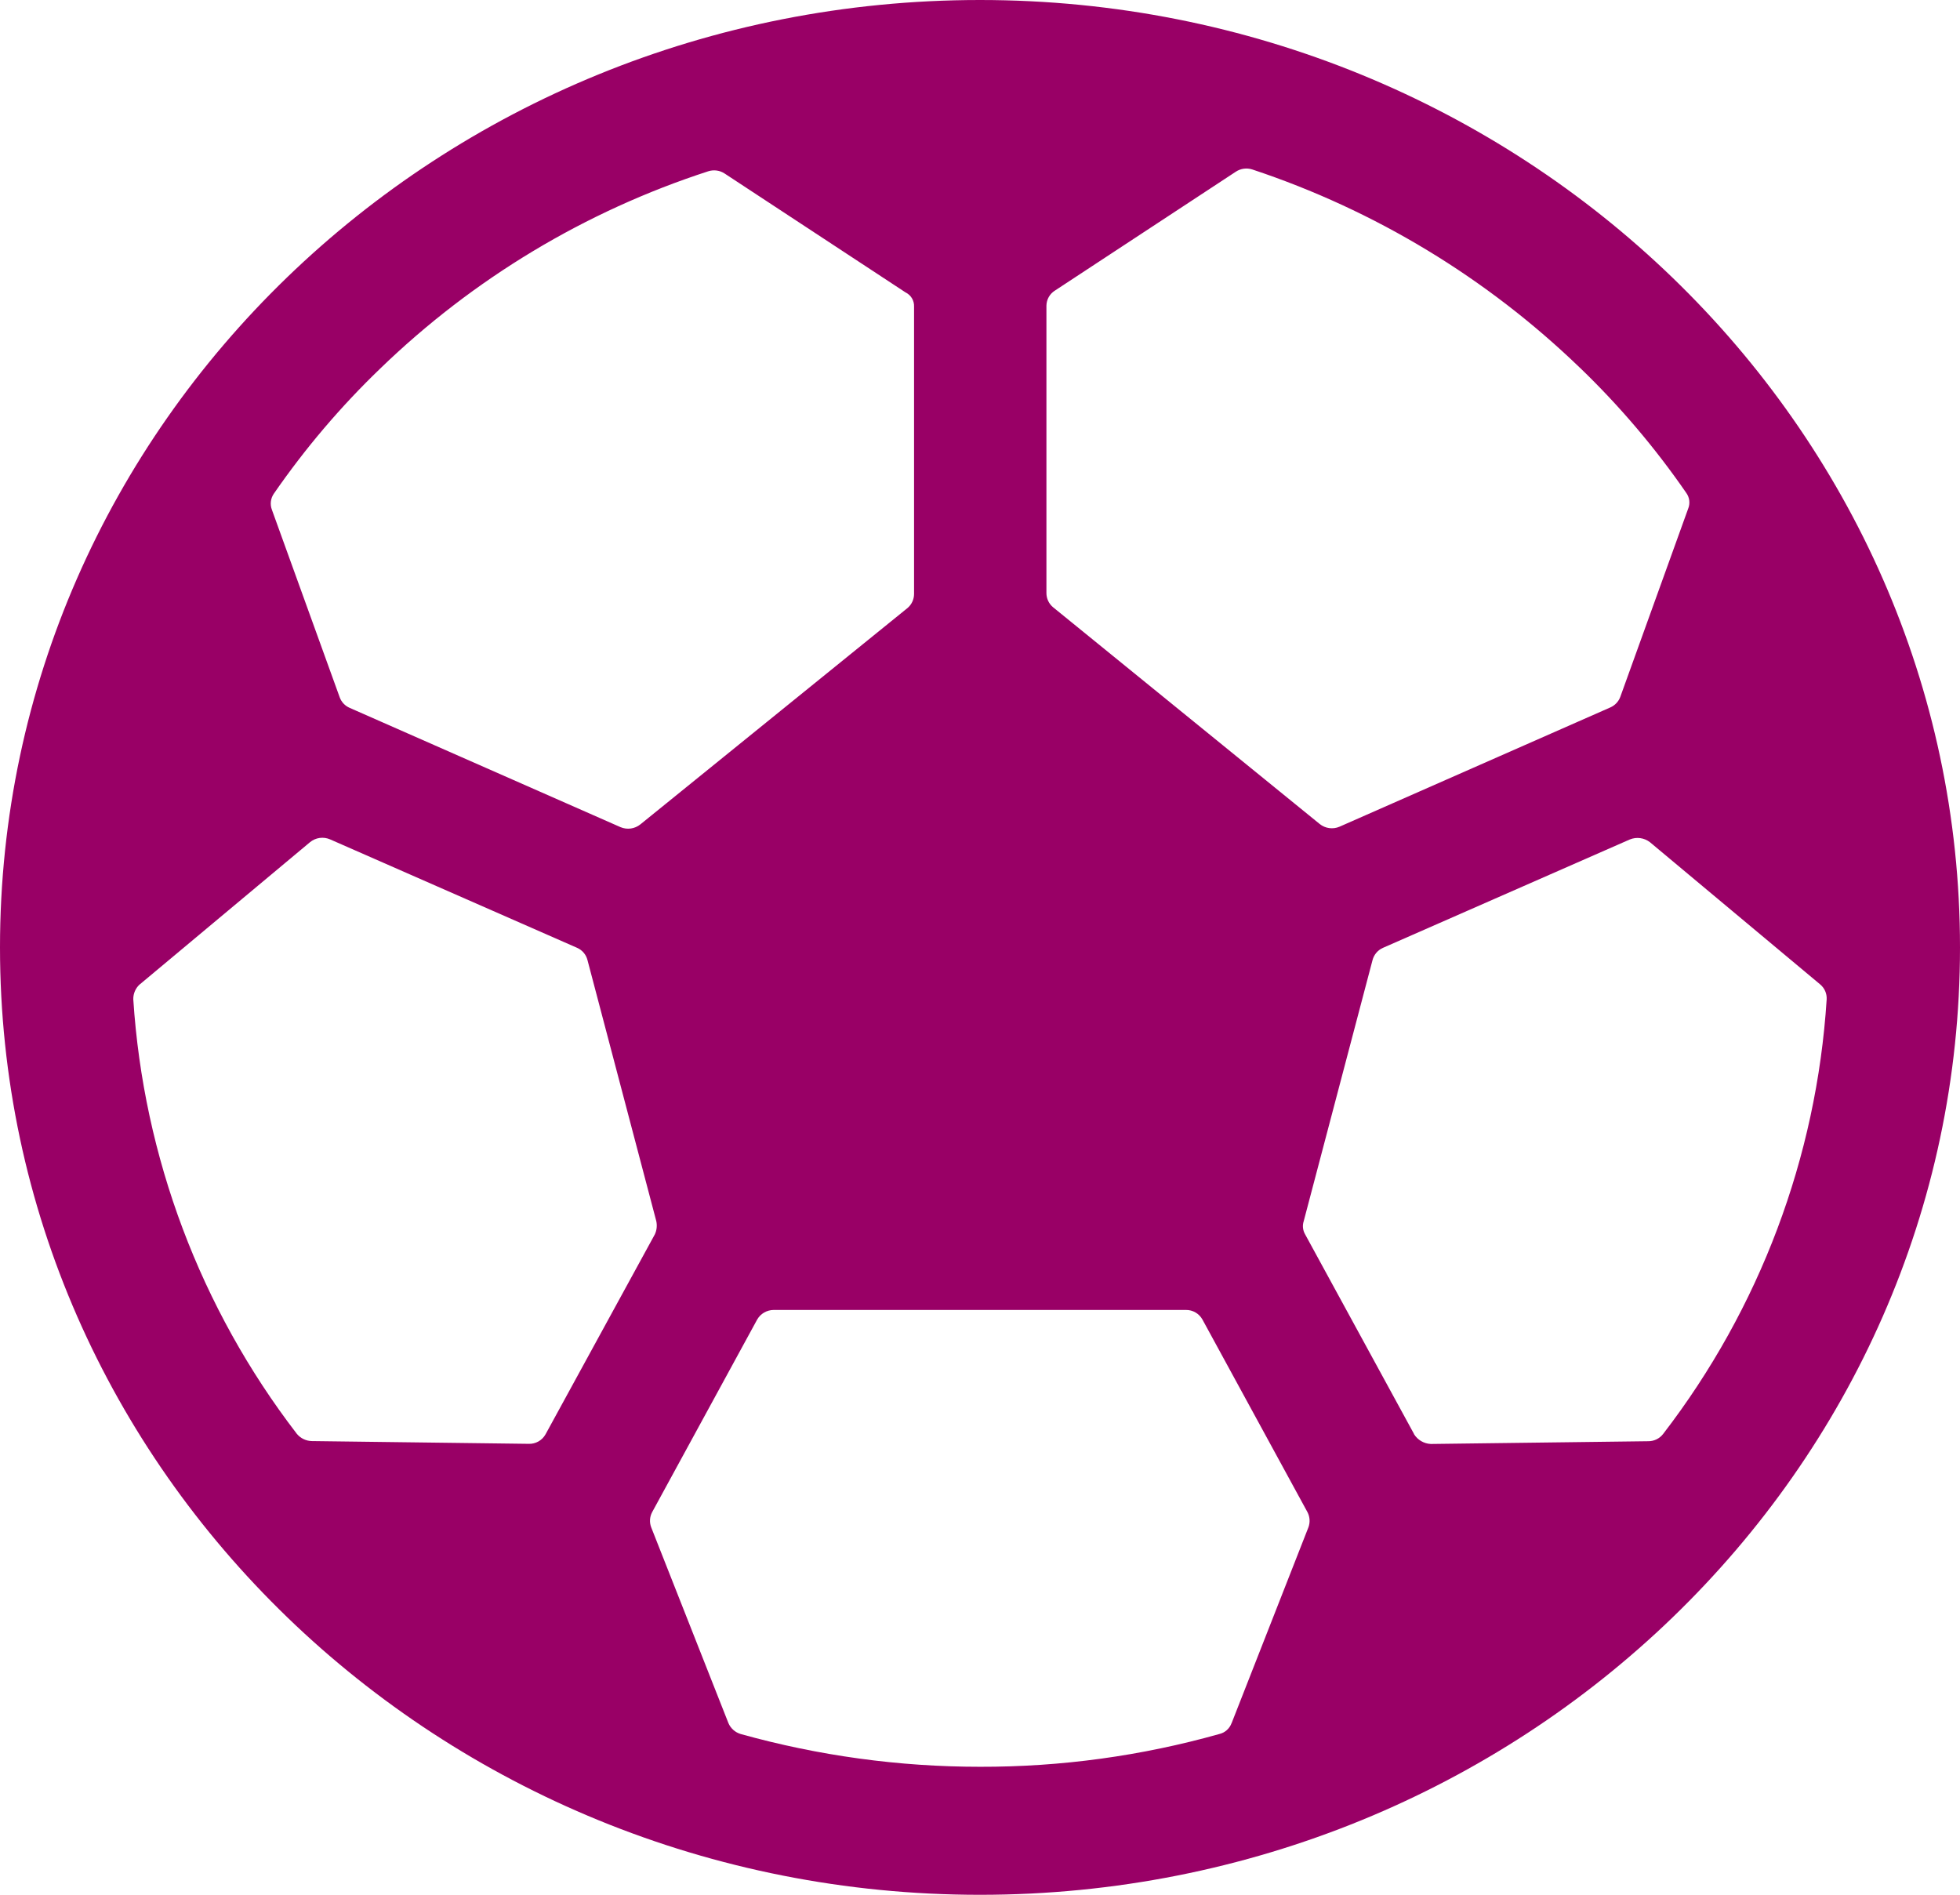
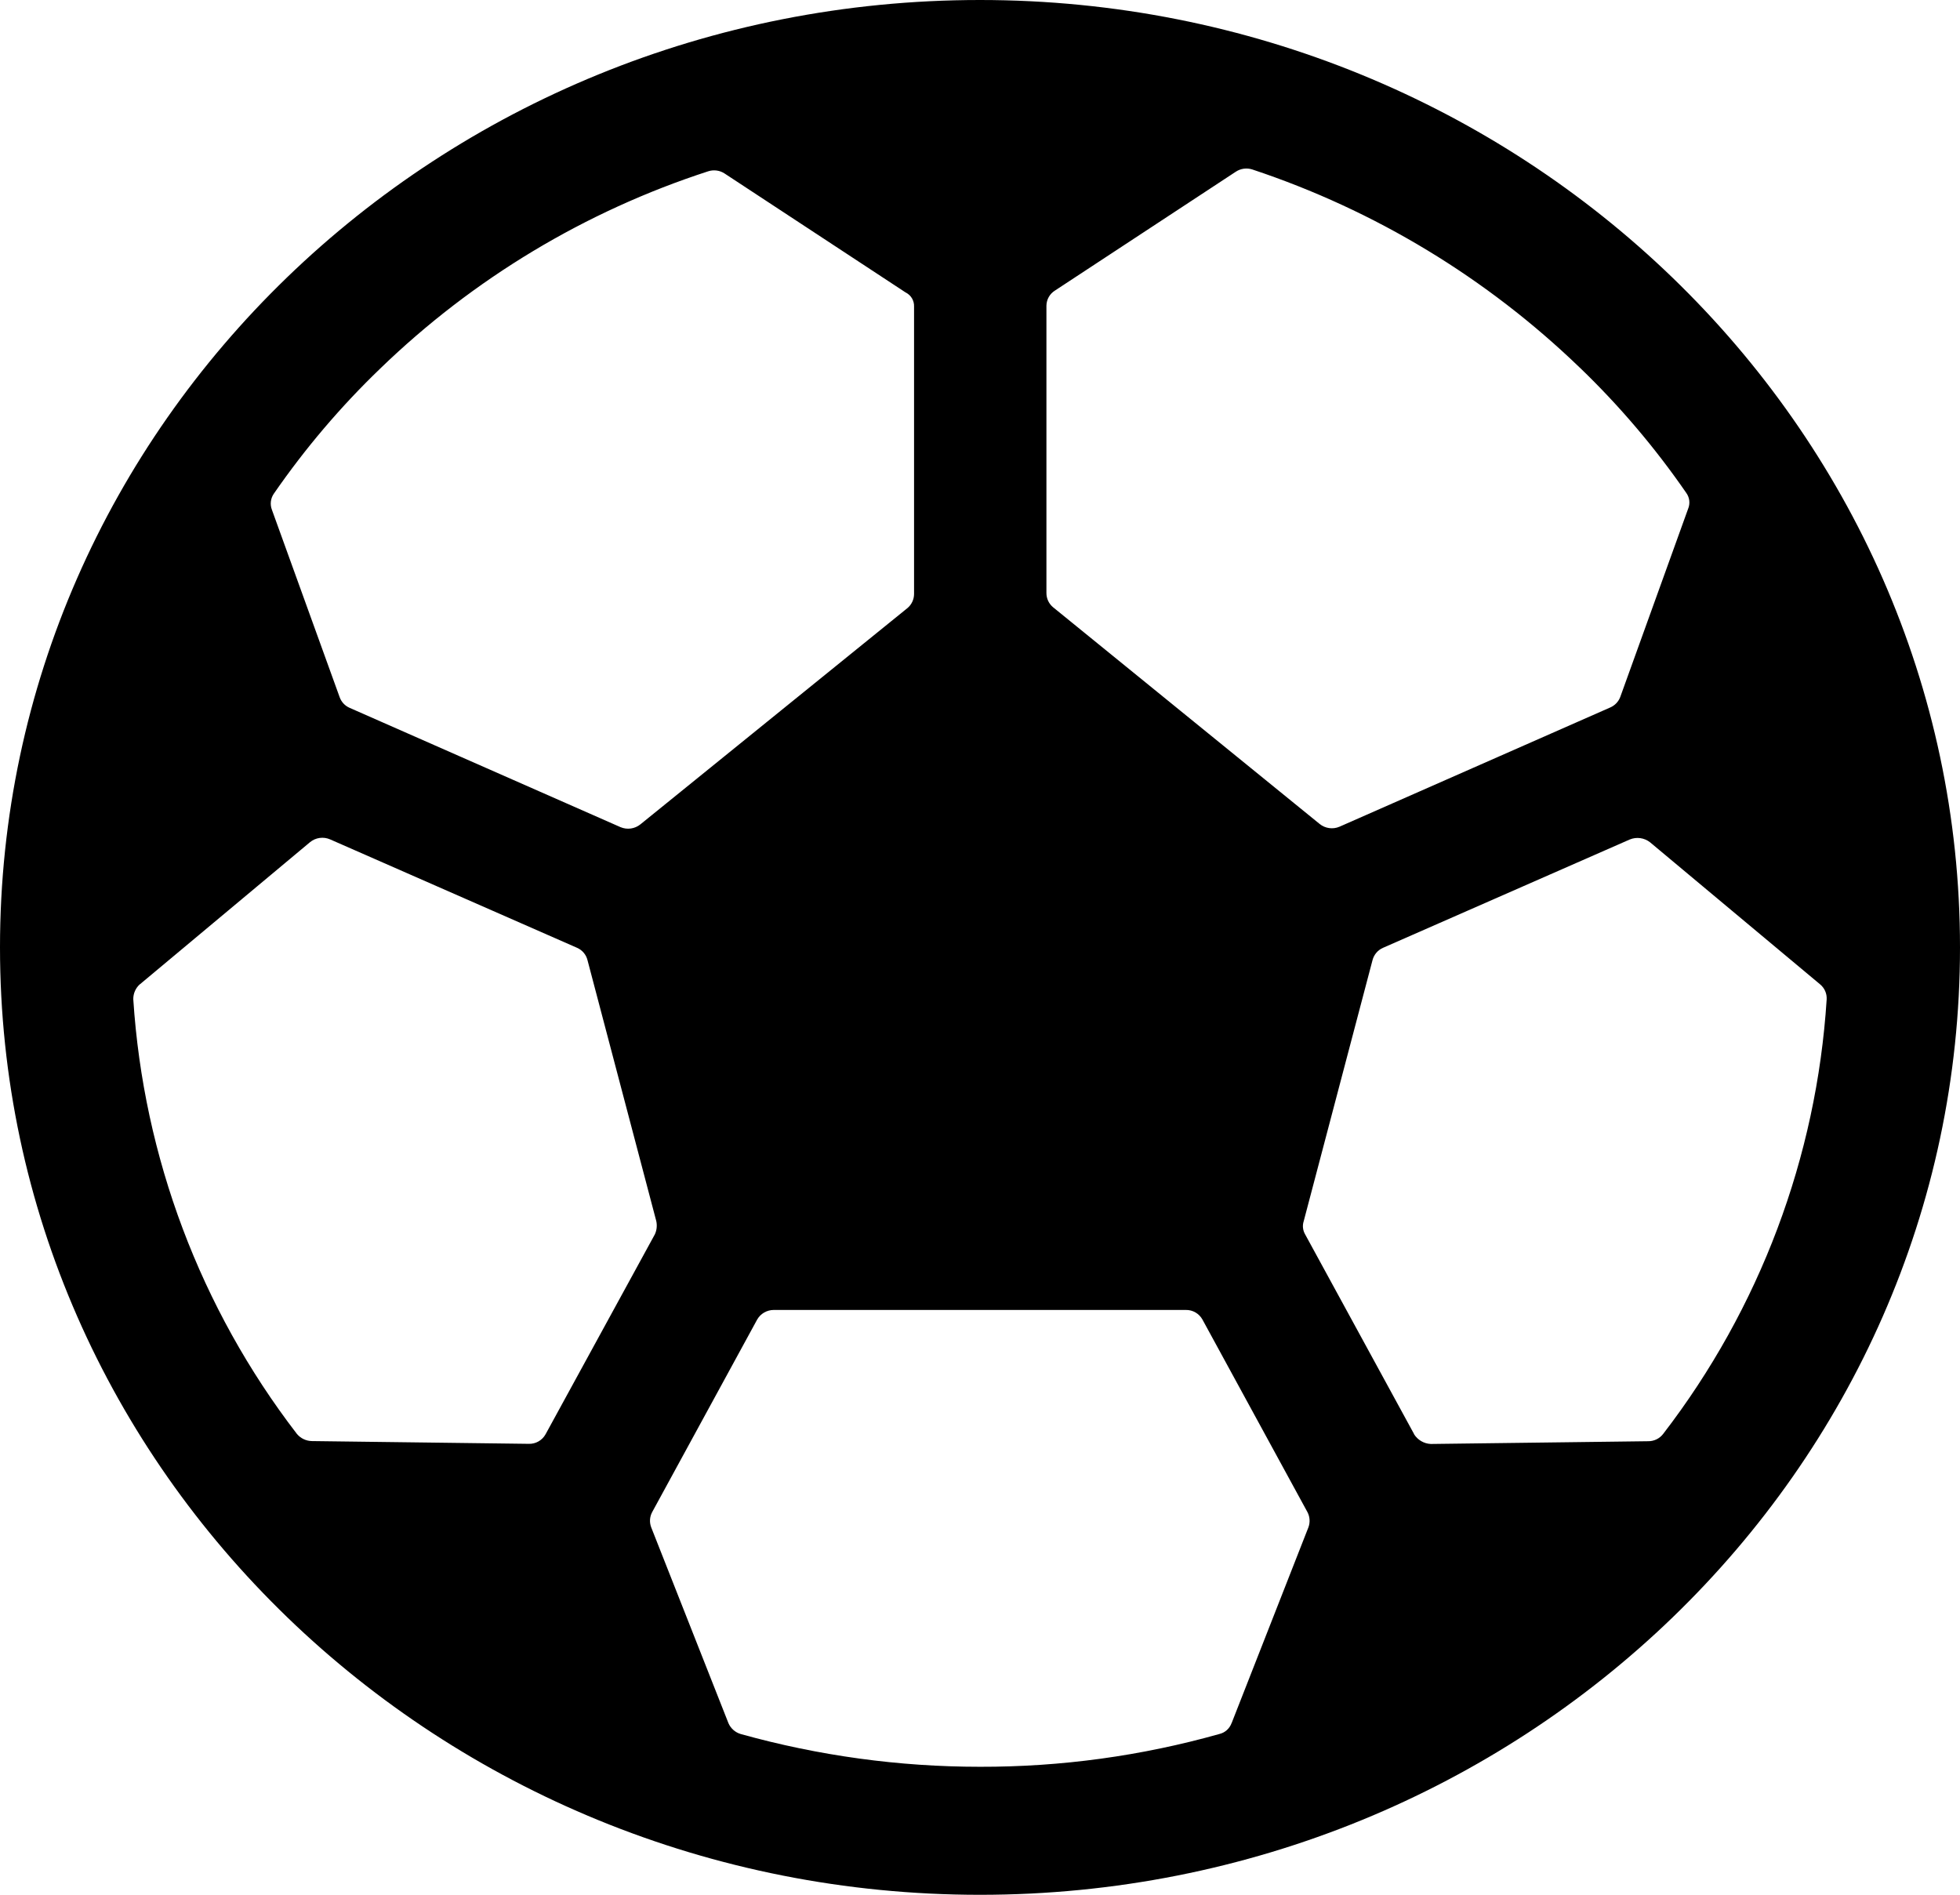
<svg xmlns="http://www.w3.org/2000/svg" id="Layer_2" data-name="Layer 2" viewBox="0 0 405.42 391.91">
  <defs>
    <style>
-       .cls-1 {
-         fill: #906;
-         stroke-width: 0px;
-       }
+       
+         @keyframes bounce {
+           0%, 20%, 50%, 80%, 100% {
+             transform: translateY(0);
+           }
+           40% {
+             transform: translateY(-20px);
+           }
+           60% {
+             transform: translateY(-10px);
+           }
+         }
+ 
+         #Layer_2:hover {
+           animation: bounce 2s infinite;
+         }
+       
    </style>
  </defs>
  <g id="Layer_1-2" data-name="Layer 1">
-     <path id="Icon_ionic-ios-football" data-name="Icon ionic-ios-football" class="cls-1" d="m202.71,0C90.73,0,0,87.71,0,195.96s90.93,195.96,202.71,195.96,202.71-87.71,202.71-195.96c0-108.06-90.93-195.96-202.71-195.96Zm124.06,76.03c8.19,7.88,15.57,16.56,22.02,25.91.7.95.85,2.21.39,3.3l-14.03,38.91c-.36.97-1.1,1.75-2.05,2.17l-56.04,24.68c-1.36.58-2.94.36-4.09-.57l-55.16-44.84c-.86-.72-1.36-1.79-1.36-2.92v-59.45c.02-1.27.68-2.44,1.75-3.11l37.42-24.59c1.01-.67,2.26-.84,3.41-.47,25.36,8.42,48.5,22.43,67.73,40.98Zm-72.02,280.37c-.41,1.13-1.36,1.99-2.53,2.26-16.11,4.54-32.77,6.82-49.51,6.78-16.73,0-33.39-2.28-49.51-6.78-1.14-.34-2.07-1.17-2.53-2.26l-15.98-40.51c-.38-1.02-.31-2.15.2-3.11l21.73-39.85c.7-1.22,2-1.97,3.41-1.98h85.28c1.41-.02,2.72.74,3.41,1.98l21.73,39.85c.5.96.57,2.09.2,3.11l-15.89,40.51ZM189.07,63.4v59.45c0,1.13-.5,2.2-1.36,2.92l-55.26,44.75c-1.16.93-2.73,1.14-4.09.57l-56.04-24.68c-.95-.41-1.69-1.19-2.05-2.17l-14.03-38.81c-.42-1.1-.27-2.33.39-3.3,6.46-9.35,13.83-18.03,22.03-25.91,19.21-18.58,42.41-32.54,67.83-40.79,1.15-.37,2.41-.2,3.41.47l37.42,24.59c1.11.54,1.8,1.68,1.75,2.92ZM28.94,203.59l35.18-29.39c1.17-.97,2.8-1.19,4.19-.57l51.07,22.42c1.07.47,1.86,1.41,2.14,2.54l14.23,53.98c.2.92.1,1.88-.29,2.73l-22.61,41.36c-.7,1.27-2.06,2.04-3.51,1.98l-44.83-.57c-1.21-.02-2.35-.57-3.12-1.51-19.94-25.94-31.71-57.23-33.82-89.87-.02-1.19.48-2.32,1.36-3.11Zm263.53,92.98l-22.51-41.26c-.48-.83-.59-1.82-.29-2.73l14.23-53.98c.29-1.13,1.08-2.07,2.14-2.54l51.07-22.42c1.4-.58,3-.36,4.19.57l35.18,29.39c.92.76,1.43,1.91,1.36,3.11-2.08,32.66-13.86,63.95-33.82,89.88-.74.97-1.9,1.53-3.12,1.51l-44.93.57c-1.44-.06-2.76-.84-3.51-2.07h0Z" />
+     <path id="Icon_ionic-ios-football" data-name="Icon ionic-ios-football" class="cls-1" d="m202.71,0C90.73,0,0,87.71,0,195.96s90.93,195.96,202.71,195.96,202.71-87.71,202.71-195.96c0-108.06-90.93-195.96-202.71-195.96Zm124.06,76.03c8.19,7.88,15.57,16.56,22.02,25.91.7.95.85,2.21.39,3.30l-14.03,38.91c-.36.97-1.1,1.75-2.05,2.17l-56.04,24.68c-1.36.58-2.94.36-4.09-.57l-55.16-44.84c-.86-.72-1.36-1.79-1.36-2.92v-59.45c.02-1.27.68-2.44,1.75-3.11l37.42-24.59c1.01-.67,2.26-.84,3.41-.47,25.36,8.42,48.5,22.43,67.73,40.98Zm-72.02,280.37c-.41,1.13-1.36,1.99-2.53,2.26-16.11,4.54-32.77,6.82-49.51,6.78-16.73,0-33.39-2.28-49.51-6.78-1.14-.34-2.07-1.17-2.53-2.26l-15.98-40.51c-.38-1.02-.31-2.15.2-3.11l21.73-39.85c.7-1.22,2-1.97,3.41-1.98h85.28c1.41-.02,2.72.74,3.41,1.98l21.73,39.85c.5.96.57,2.09.20,3.11l-15.89,40.51ZM189.07,63.4v59.45c0,1.13-.5,2.2-1.36,2.92l-55.26,44.75c-1.16.93-2.73,1.14-4.09.57l-56.04-24.68c-.95-.41-1.69-1.19-2.05-2.17l-14.03-38.81c-.42-1.1-.27-2.33.39-3.3,6.46-9.35,13.83-18.03,22.03-25.91,19.21-18.58,42.41-32.54,67.83-40.79,1.15-.37,2.41-.2,3.41.47l37.42,24.59c1.11.54,1.8,1.68,1.75,2.92ZM28.94,203.59l35.18-29.39c1.17-.97,2.8-1.19,4.19-.57l51.07,22.42c1.07.47,1.86,1.41,2.14,2.54l14.23,53.98c.2.92.1,1.88-.29,2.73l-22.61,41.36c-.7,1.27-2.06,2.04-3.51,1.98l-44.83-.57c-1.21-.02-2.35-.57-3.12-1.51-19.94-25.94-31.71-57.23-33.82-89.87-.02-1.19.48-2.32,1.36-3.11Zm263.53,92.98l-22.51-41.26c-.48-.83-.59-1.82-.29-2.73l14.23-53.98c.29-1.13,1.08-2.07,2.14-2.54l51.07-22.42c1.4-.58,3-.36,4.19.57l35.18,29.39c.92.76,1.43,1.91,1.36,3.11-2.08,32.66-13.86,63.95-33.82,89.88-.74.97-1.9,1.53-3.12,1.51l-44.93.57c-1.44-.06-2.76-.84-3.51-2.07h0Z" />
  </g>
</svg>
